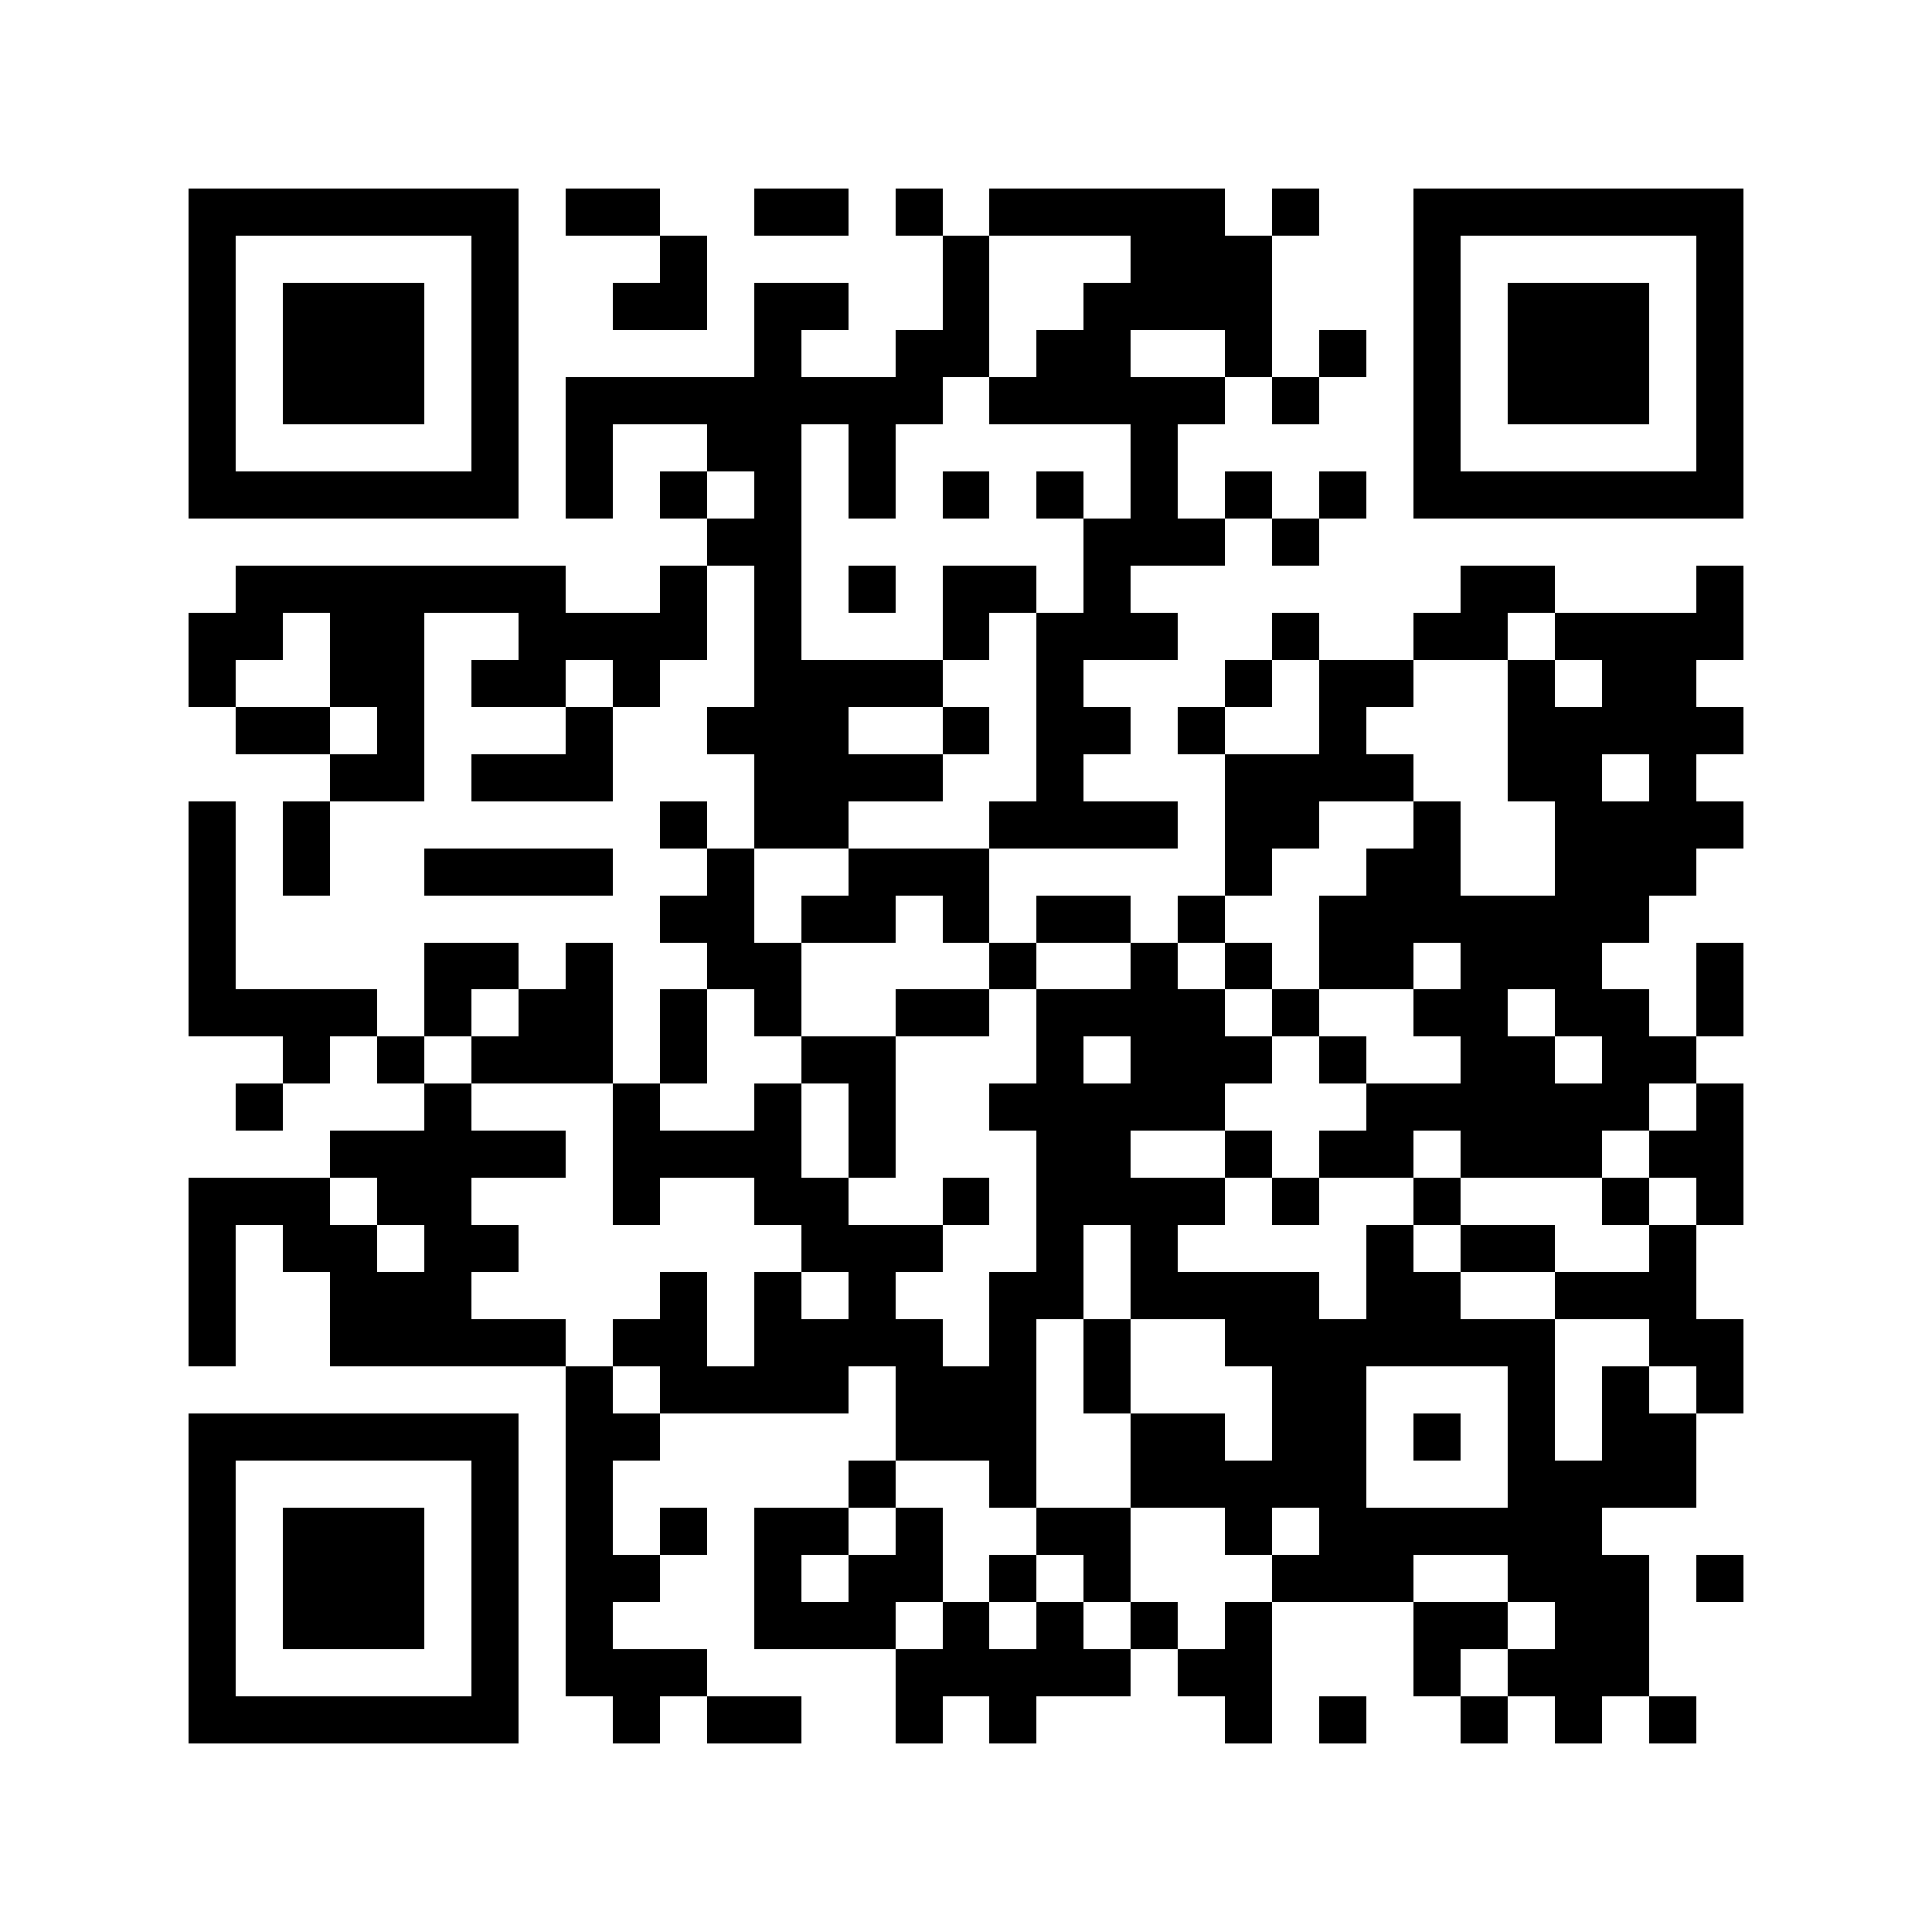
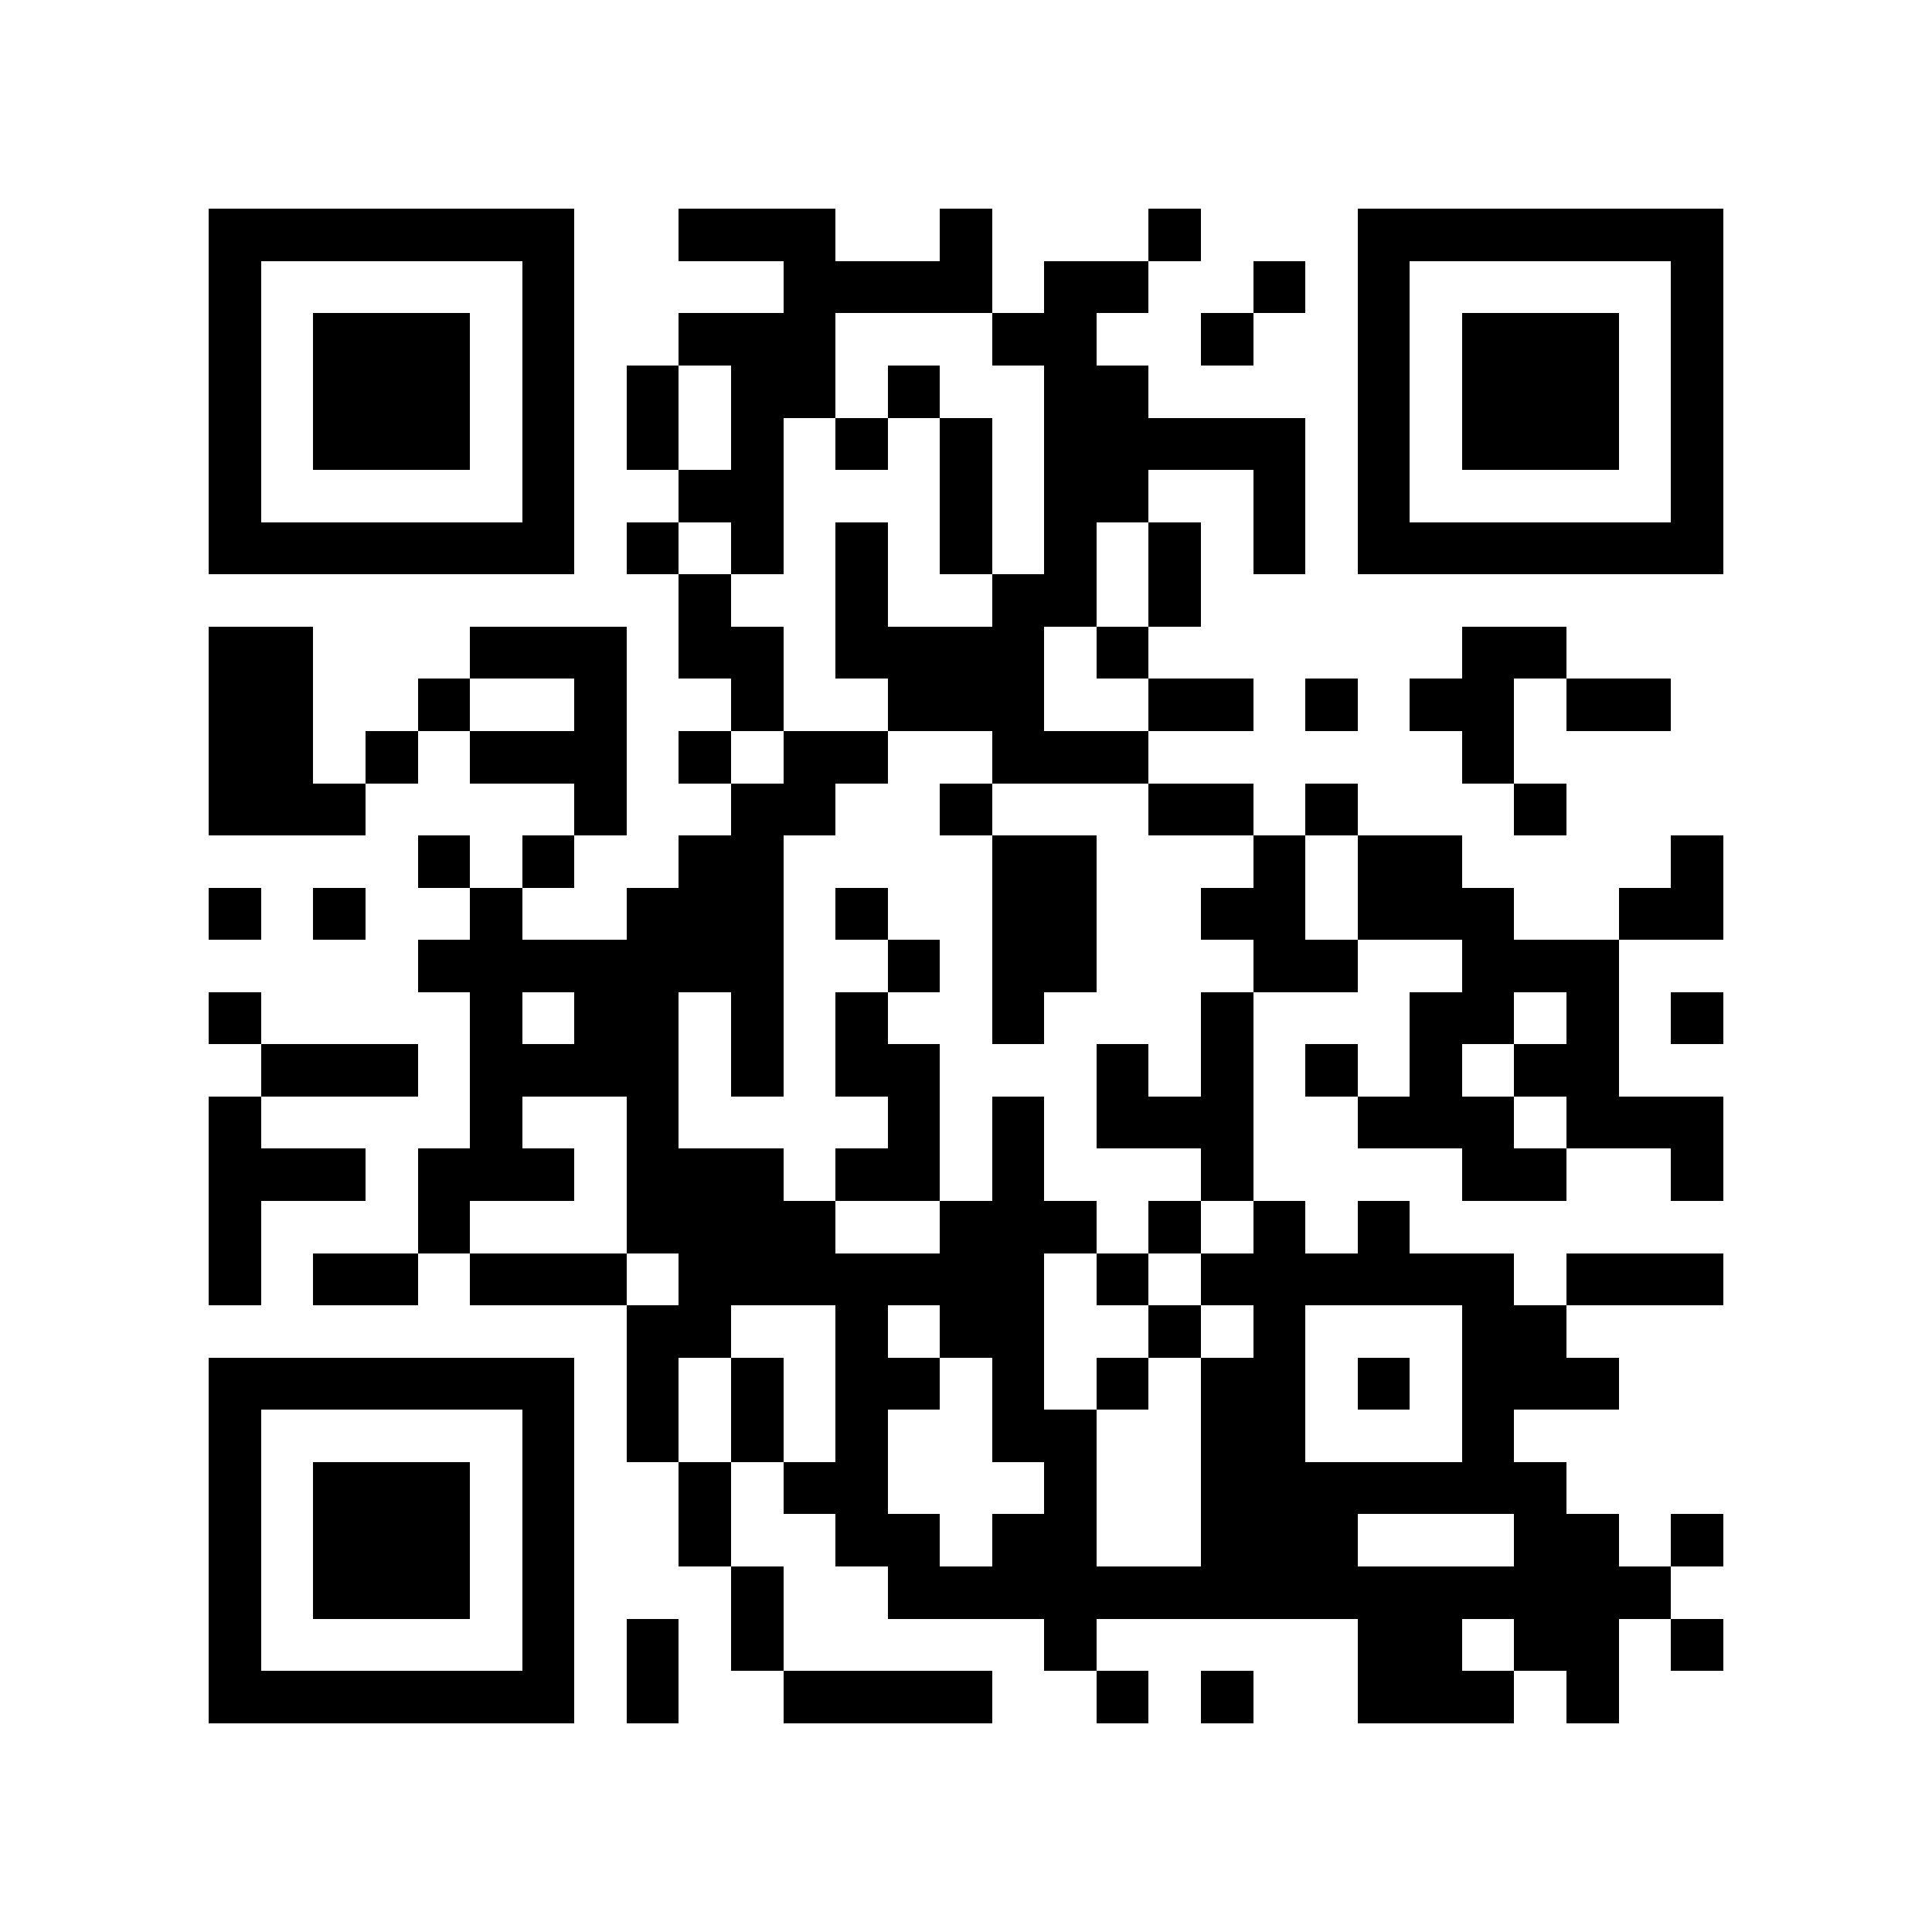
- <svg xmlns="http://www.w3.org/2000/svg" shape-rendering="crispEdges" viewBox="0 0 41 41">
-   <path fill="#fff" d="M0 0h41v41h-41z" />
-   <path stroke="#000" d="M4 4.5h7m1 0h2m2 0h2m1 0h1m1 0h5m1 0h1m2 0h7m-33 1h1m5 0h1m3 0h1m5 0h1m3 0h3m3 0h1m5 0h1m-33 1h1m1 0h3m1 0h1m2 0h2m1 0h2m2 0h1m2 0h4m3 0h1m1 0h3m1 0h1m-33 1h1m1 0h3m1 0h1m5 0h1m2 0h2m1 0h2m2 0h1m1 0h1m1 0h1m1 0h3m1 0h1m-33 1h1m1 0h3m1 0h1m1 0h8m1 0h5m1 0h1m2 0h1m1 0h3m1 0h1m-33 1h1m5 0h1m1 0h1m2 0h2m1 0h1m5 0h1m5 0h1m5 0h1m-33 1h7m1 0h1m1 0h1m1 0h1m1 0h1m1 0h1m1 0h1m1 0h1m1 0h1m1 0h1m1 0h7m-22 1h2m6 0h3m1 0h1m-23 1h7m2 0h1m1 0h1m1 0h1m1 0h2m1 0h1m7 0h2m3 0h1m-33 1h2m1 0h2m2 0h4m1 0h1m3 0h1m1 0h3m2 0h1m2 0h2m1 0h4m-33 1h1m2 0h2m1 0h2m1 0h1m2 0h4m2 0h1m3 0h1m1 0h2m2 0h1m1 0h2m-31 1h2m1 0h1m3 0h1m2 0h3m2 0h1m1 0h2m1 0h1m2 0h1m3 0h5m-30 1h2m1 0h3m3 0h4m2 0h1m3 0h4m2 0h2m1 0h1m-32 1h1m1 0h1m7 0h1m1 0h2m3 0h4m1 0h2m2 0h1m2 0h4m-33 1h1m1 0h1m2 0h4m2 0h1m2 0h3m5 0h1m2 0h2m2 0h3m-32 1h1m9 0h2m1 0h2m1 0h1m1 0h2m1 0h1m2 0h7m-31 1h1m4 0h2m1 0h1m2 0h2m4 0h1m2 0h1m1 0h1m1 0h2m1 0h3m2 0h1m-33 1h4m1 0h1m1 0h2m1 0h1m1 0h1m2 0h2m1 0h4m1 0h1m2 0h2m1 0h2m1 0h1m-31 1h1m1 0h1m1 0h3m1 0h1m2 0h2m3 0h1m1 0h3m1 0h1m2 0h2m1 0h2m-31 1h1m3 0h1m3 0h1m2 0h1m1 0h1m2 0h5m3 0h6m1 0h1m-30 1h5m1 0h4m1 0h1m3 0h2m2 0h1m1 0h2m1 0h3m1 0h2m-33 1h3m1 0h2m3 0h1m2 0h2m2 0h1m1 0h4m1 0h1m2 0h1m3 0h1m1 0h1m-33 1h1m1 0h2m1 0h2m6 0h3m2 0h1m1 0h1m4 0h1m1 0h2m2 0h1m-32 1h1m2 0h3m4 0h1m1 0h1m1 0h1m2 0h2m1 0h4m1 0h2m2 0h3m-32 1h1m2 0h5m1 0h2m1 0h4m1 0h1m1 0h1m2 0h7m2 0h2m-25 1h1m1 0h4m1 0h3m1 0h1m3 0h2m3 0h1m1 0h1m1 0h1m-33 1h7m1 0h2m5 0h3m2 0h2m1 0h2m1 0h1m1 0h1m1 0h2m-32 1h1m5 0h1m1 0h1m5 0h1m2 0h1m2 0h5m3 0h4m-32 1h1m1 0h3m1 0h1m1 0h1m1 0h1m1 0h2m1 0h1m2 0h2m2 0h1m1 0h6m-30 1h1m1 0h3m1 0h1m1 0h2m2 0h1m1 0h2m1 0h1m1 0h1m3 0h3m2 0h3m1 0h1m-33 1h1m1 0h3m1 0h1m1 0h1m3 0h3m1 0h1m1 0h1m1 0h1m1 0h1m3 0h2m1 0h2m-31 1h1m5 0h1m1 0h3m4 0h5m1 0h2m3 0h1m1 0h3m-31 1h7m2 0h1m1 0h2m2 0h1m1 0h1m4 0h1m1 0h1m2 0h1m1 0h1m1 0h1" />
+ <svg xmlns="http://www.w3.org/2000/svg" shape-rendering="crispEdges" viewBox="0 0 37 37" class="segno">
+   <path fill="#fff" d="M0 0h37v37h-37z" />
+   <path class="qrline" stroke="#000" d="M4 4.5h7m2 0h3m2 0h1m3 0h1m3 0h7m-29 1h1m5 0h1m4 0h4m1 0h2m2 0h1m1 0h1m5 0h1m-29 1h1m1 0h3m1 0h1m2 0h3m3 0h2m2 0h1m2 0h1m1 0h3m1 0h1m-29 1h1m1 0h3m1 0h1m1 0h1m1 0h2m1 0h1m2 0h2m4 0h1m1 0h3m1 0h1m-29 1h1m1 0h3m1 0h1m1 0h1m1 0h1m1 0h1m1 0h1m1 0h5m1 0h1m1 0h3m1 0h1m-29 1h1m5 0h1m2 0h2m3 0h1m1 0h2m2 0h1m1 0h1m5 0h1m-29 1h7m1 0h1m1 0h1m1 0h1m1 0h1m1 0h1m1 0h1m1 0h1m1 0h7m-20 1h1m2 0h1m2 0h2m1 0h1m-19 1h2m3 0h3m1 0h2m1 0h4m1 0h1m6 0h2m-26 1h2m2 0h1m2 0h1m2 0h1m2 0h3m2 0h2m1 0h1m1 0h2m1 0h2m-28 1h2m1 0h1m1 0h3m1 0h1m1 0h2m2 0h3m6 0h1m-25 1h3m4 0h1m2 0h2m2 0h1m3 0h2m1 0h1m3 0h1m-22 1h1m1 0h1m2 0h2m4 0h2m3 0h1m1 0h2m4 0h1m-29 1h1m1 0h1m2 0h1m2 0h3m1 0h1m2 0h2m2 0h2m1 0h3m2 0h2m-25 1h7m2 0h1m1 0h2m3 0h2m2 0h3m-27 1h1m4 0h1m1 0h2m1 0h1m1 0h1m2 0h1m3 0h1m3 0h2m1 0h1m1 0h1m-28 1h3m1 0h4m1 0h1m1 0h2m3 0h1m1 0h1m1 0h1m1 0h1m1 0h2m-27 1h1m4 0h1m2 0h1m4 0h1m1 0h1m1 0h3m2 0h3m1 0h3m-29 1h3m1 0h3m1 0h3m1 0h2m1 0h1m3 0h1m4 0h2m2 0h1m-29 1h1m3 0h1m3 0h4m2 0h3m1 0h1m1 0h1m1 0h1m-23 1h1m1 0h2m1 0h3m1 0h7m1 0h1m1 0h6m1 0h3m-21 1h2m2 0h1m1 0h2m2 0h1m1 0h1m3 0h2m-26 1h7m1 0h1m1 0h1m1 0h2m1 0h1m1 0h1m1 0h2m1 0h1m1 0h3m-27 1h1m5 0h1m1 0h1m1 0h1m1 0h1m2 0h2m2 0h2m3 0h1m-25 1h1m1 0h3m1 0h1m2 0h1m1 0h2m3 0h1m2 0h7m-26 1h1m1 0h3m1 0h1m2 0h1m2 0h2m1 0h2m2 0h3m3 0h2m1 0h1m-29 1h1m1 0h3m1 0h1m3 0h1m2 0h15m-28 1h1m5 0h1m1 0h1m1 0h1m5 0h1m5 0h2m1 0h2m1 0h1m-29 1h7m1 0h1m2 0h4m2 0h1m1 0h1m2 0h3m1 0h1" />
</svg>
